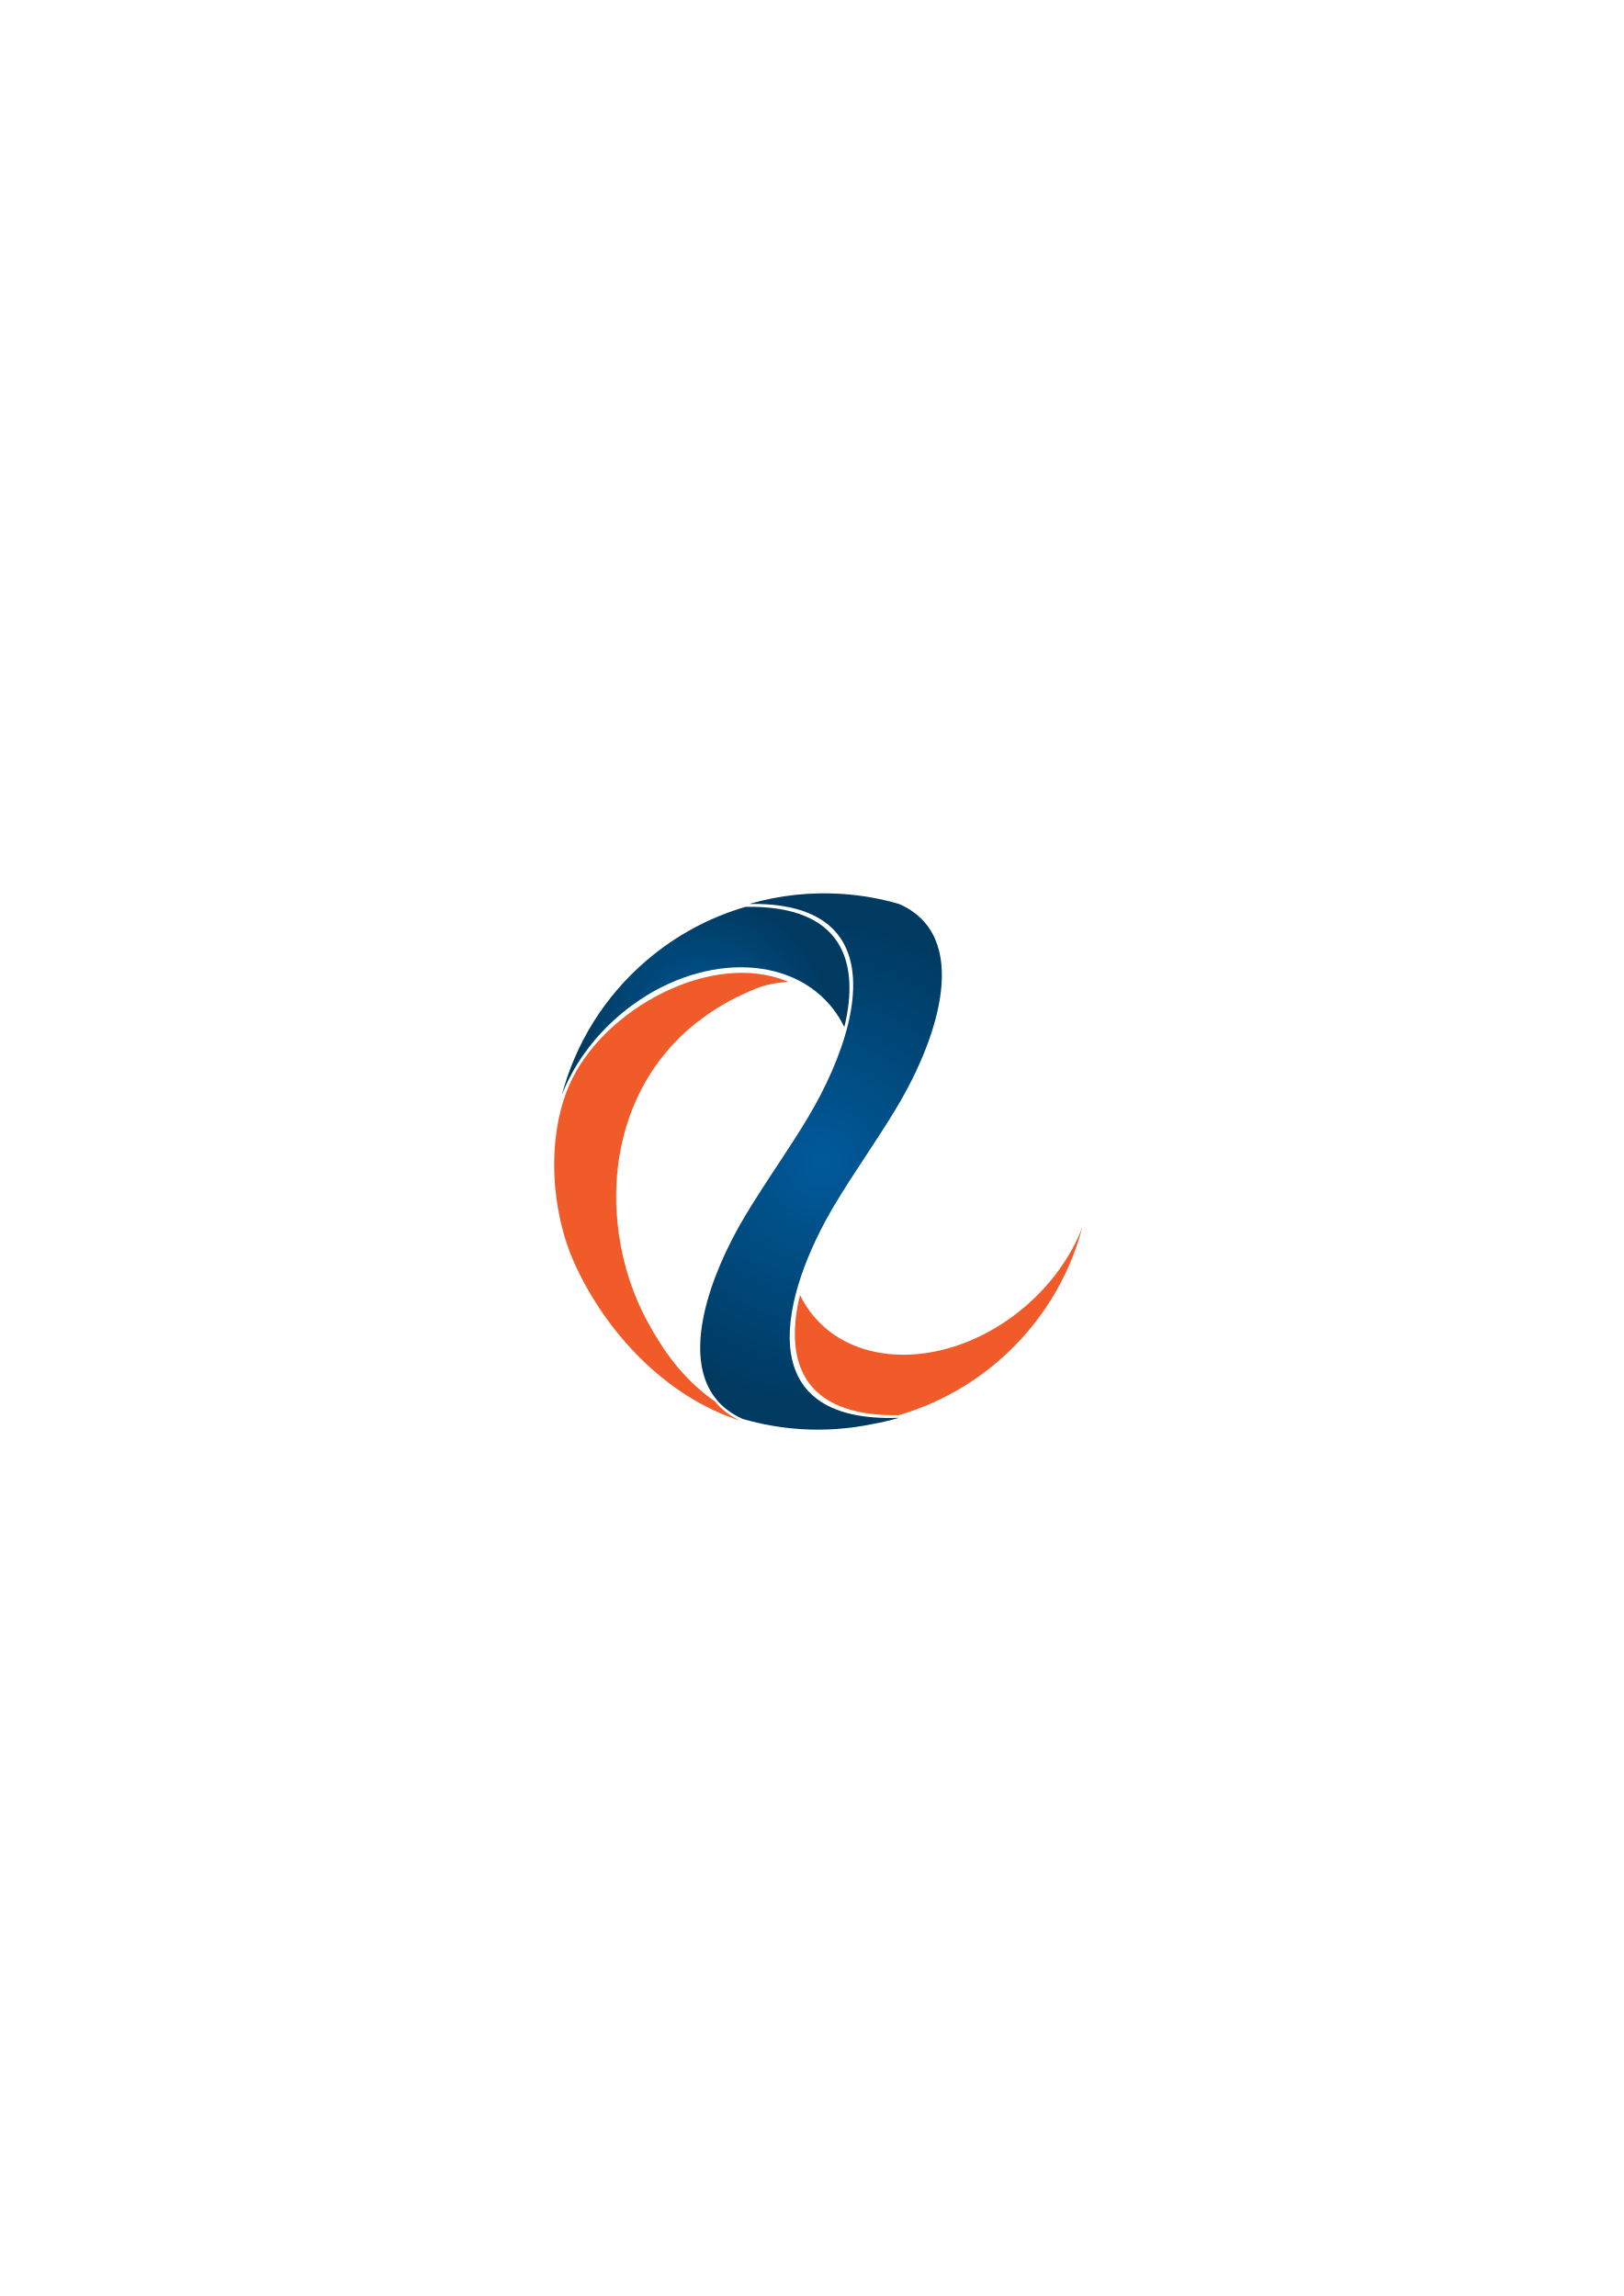
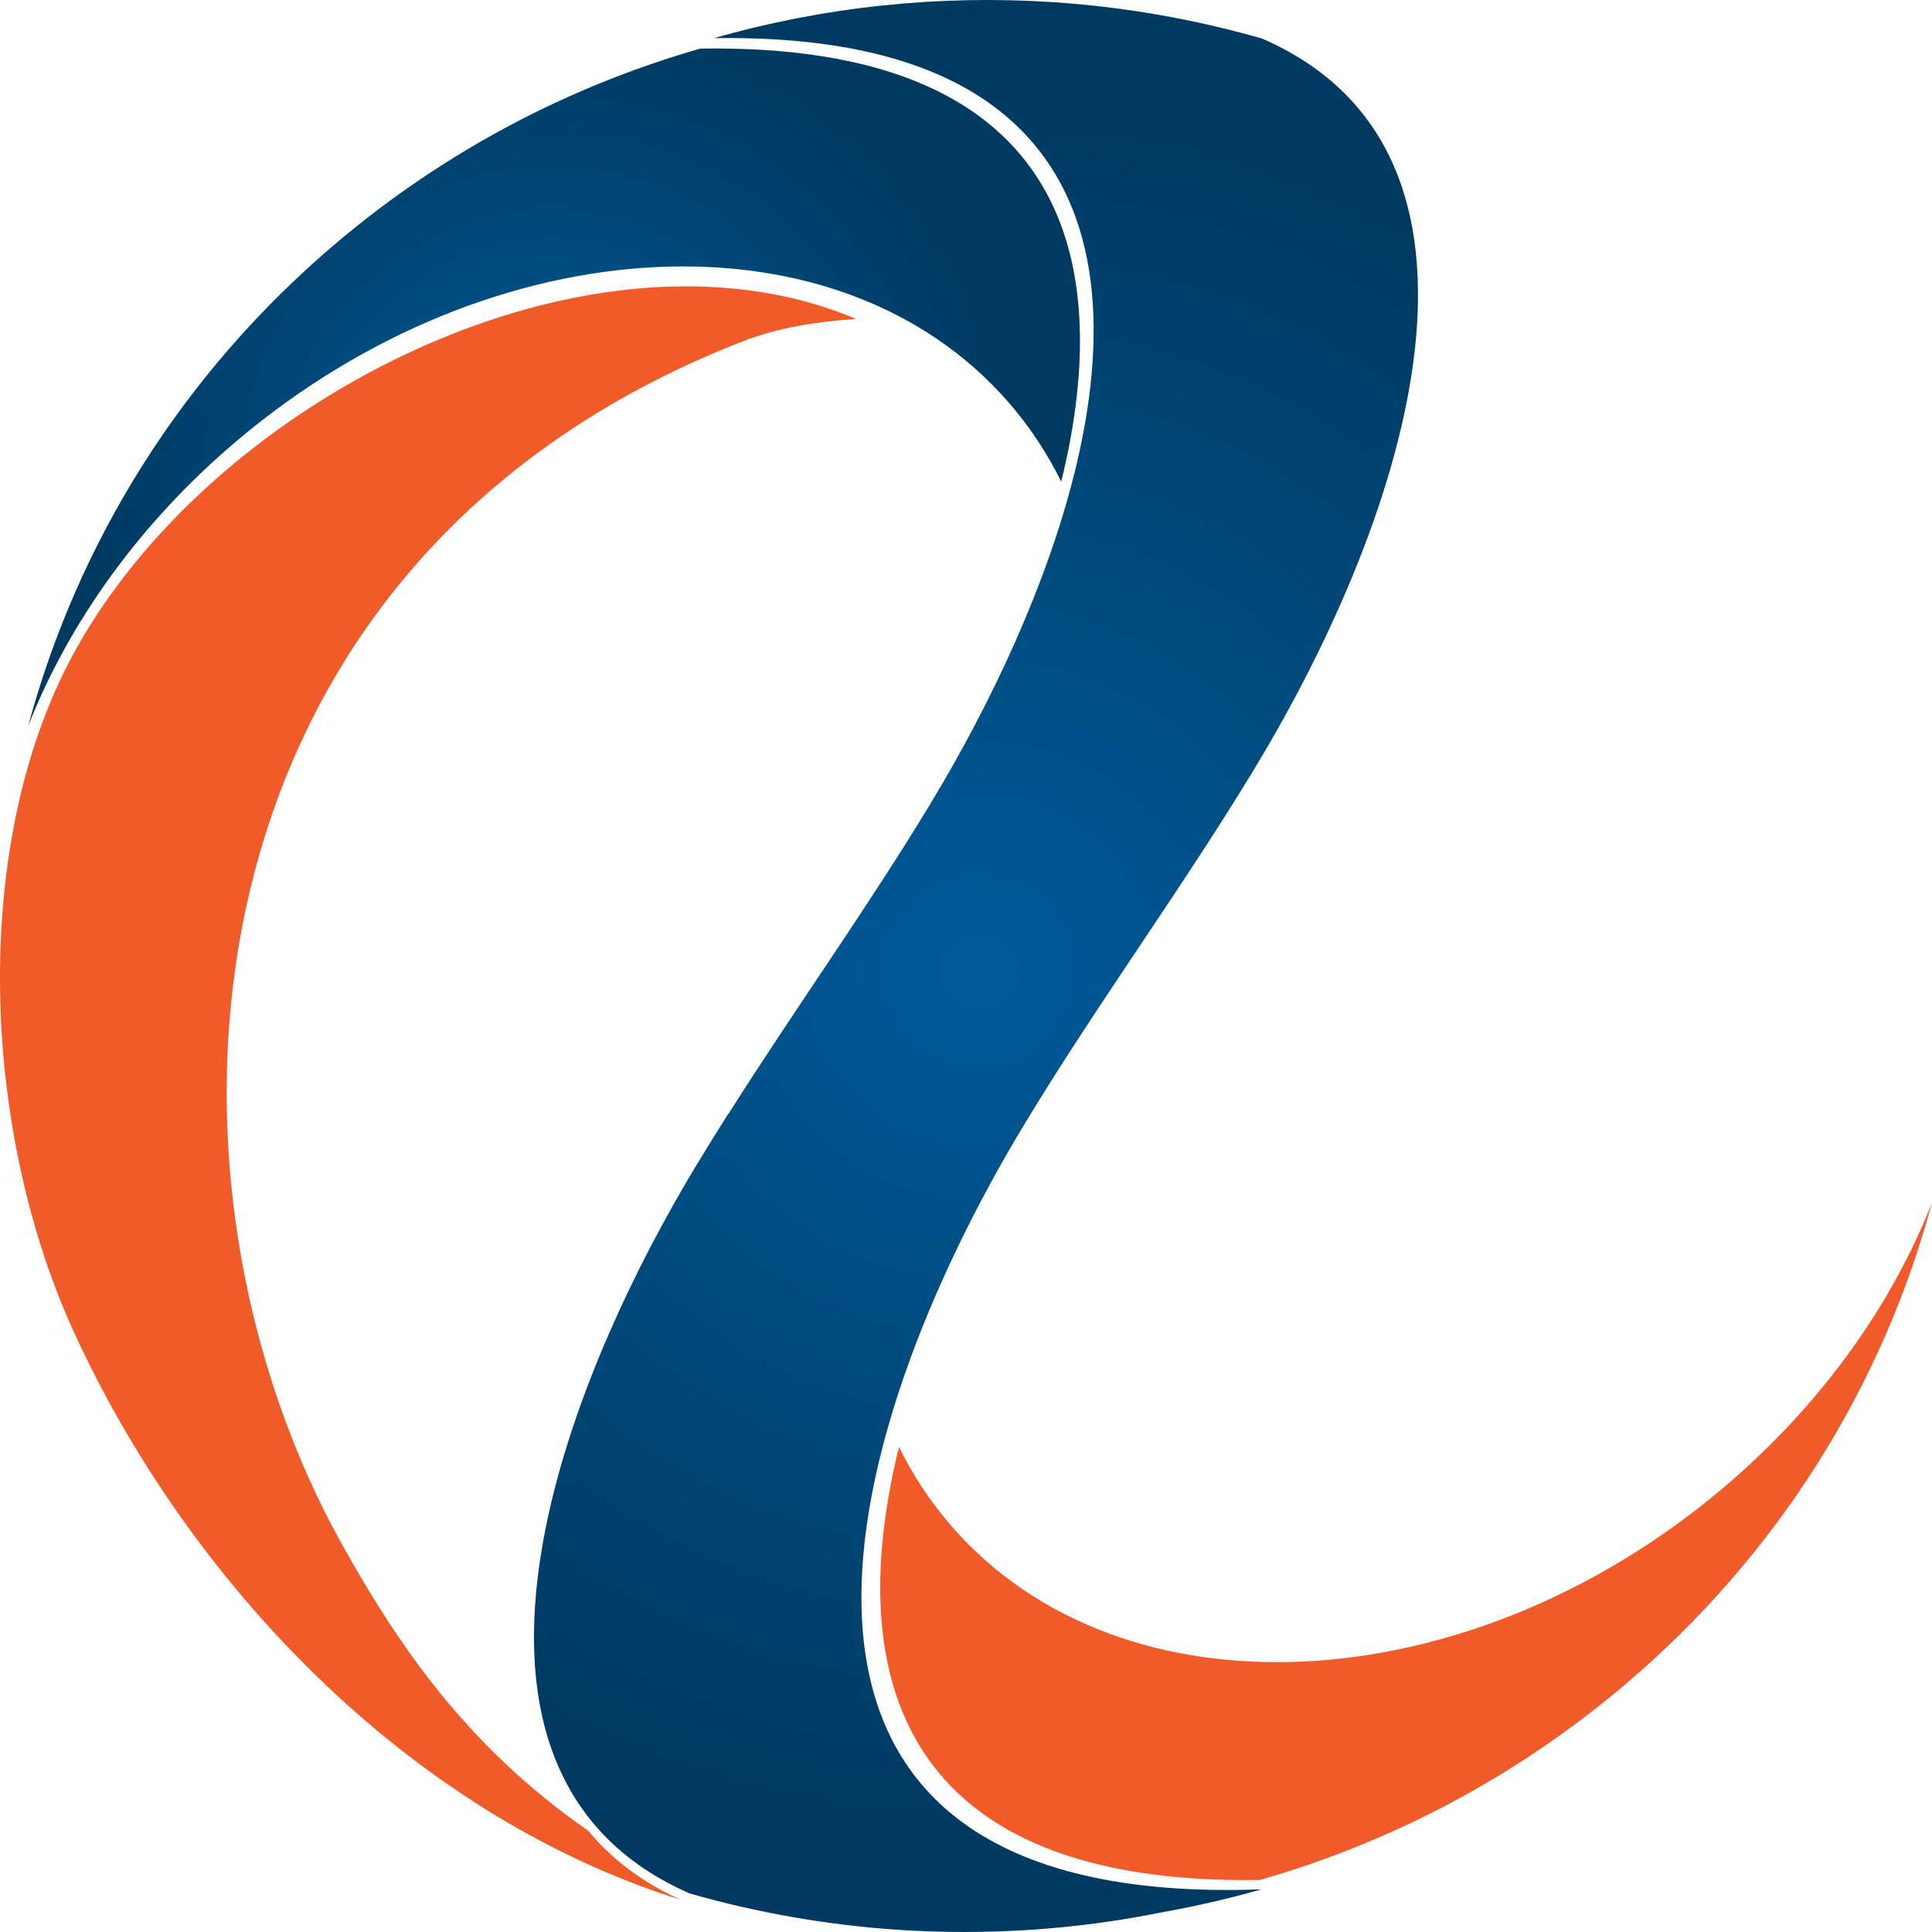
- <svg xmlns="http://www.w3.org/2000/svg" width="744.094" height="1052.362" id="svg3086" version="1.1">
-   <defs id="defs3088">
+ <svg xmlns="http://www.w3.org/2000/svg" width="64" height="64" id="svg3035" version="1.1">
+   <defs id="defs3037">
    <radialGradient id="SVGID_1_" cx="375.371" cy="298.81" r="57.832" gradientTransform="matrix(0.7915,-0.6112,0.6112,0.7915,-237.9798,304.8101)" gradientUnits="userSpaceOnUse">
      <stop offset="0" style="stop-color:#005A9A" id="stop8" />
      <stop offset="1" style="stop-color:#003A61" id="stop10" />
    </radialGradient>
    <radialGradient id="SVGID_2_" cx="379.275" cy="381.587" r="109.502" gradientTransform="matrix(0.7915,-0.6112,0.6112,0.7915,-237.9798,304.8101)" gradientUnits="userSpaceOnUse">
      <stop offset="0" style="stop-color:#005A9A" id="stop15" />
      <stop offset="1" style="stop-color:#003A61" id="stop17" />
    </radialGradient>
  </defs>
-   <g id="layer1">
-     <g transform="translate(81.21935,157.8725)" id="g3">
+   <g id="layer1" transform="translate(4.9640155e-7,-988.3622)">
+     <g transform="matrix(0.2643965,0,0,0.2603539,-45.67458,922.8623)" id="g3">
      <path style="fill:#f15a29;fill-rule:evenodd" clip-rule="evenodd" d="m 280.002,292.159 c -4.824,0.337 -9.701,1.065 -14.302,2.895 -71.02,28.175 -76.327,105.485 -49.965,153.272 6.785,12.313 15.411,25.426 30.694,36.171 2.87,3.538 6.674,6.524 11.568,8.794 -34.529,-11.025 -61.913,-40.978 -76.009,-72.276 -10.861,-24.114 -12.822,-57.598 -2.239,-81.721 15.276,-34.82 65.693,-61.975 100.253,-47.135 z" id="path5" />
      <radialGradient id="radialGradient3071" cx="375.371" cy="298.81" r="57.832" gradientTransform="matrix(0.7915,-0.6112,0.6112,0.7915,-237.9798,304.8101)" gradientUnits="userSpaceOnUse">
        <stop offset="0" style="stop-color:#005A9A" id="stop3073" />
        <stop offset="1" style="stop-color:#003A61" id="stop3075" />
      </radialGradient>
      <path style="fill:url(#SVGID_1_);fill-rule:evenodd" clip-rule="evenodd" d="m 202.515,307.587 c 32.076,-27.479 75.336,-29.64 96.597,-4.815 2.667,3.109 4.864,6.495 6.599,10.096 7.112,-29.371 -0.269,-55.822 -45.214,-55.107 -16.266,4.73 -31.811,12.914 -45.507,24.649 -19.565,16.772 -32.551,38.374 -38.709,61.537 5.069,-13.094 13.94,-25.82 26.234,-36.36 z" id="path12" />
      <radialGradient id="radialGradient3078" cx="379.275" cy="381.587" r="109.502" gradientTransform="matrix(0.7915,-0.6112,0.6112,0.7915,-237.9798,304.8101)" gradientUnits="userSpaceOnUse">
        <stop offset="0" style="stop-color:#005A9A" id="stop3080" />
        <stop offset="1" style="stop-color:#003A61" id="stop3082" />
      </radialGradient>
      <path style="fill:url(#SVGID_2_);fill-rule:evenodd" clip-rule="evenodd" d="m 329.923,349.386 c -9.146,15.341 -19.626,29.804 -28.759,45.128 -23.78,39.909 -40.257,100.049 29.636,97.459 -4.087,1.184 -8.222,2.146 -12.381,2.902 -10.879,2.242 -21.974,2.98 -32.97,2.256 -8.884,-0.59 -17.708,-2.146 -26.288,-4.635 -0.217,-0.094 -0.431,-0.195 -0.638,-0.295 -4.893,-2.27 -8.698,-5.256 -11.567,-8.795 -15.959,-19.667 -3.105,-56.489 13.188,-83.808 1.255,-2.104 2.535,-4.195 3.83,-6.274 l 0.068,-0.055 c 8.251,-13.24 17.267,-25.976 25.261,-39.389 7.706,-12.936 14.641,-27.987 18.123,-42.334 7.105,-29.38 -0.267,-55.827 -45.216,-55.112 13.844,-4.019 28.204,-5.521 42.403,-4.585 8.883,0.592 17.713,2.148 26.295,4.649 32.873,14.583 18.362,60.432 -0.985,92.888 z" id="path19" />
      <path style="fill:#f15a29;fill-rule:evenodd" clip-rule="evenodd" d="m 388.578,440.956 c -32.078,27.479 -75.334,29.64 -96.594,4.826 -2.668,-3.123 -4.866,-6.506 -6.601,-10.108 -7.107,29.379 0.265,55.824 45.213,55.107 16.263,-4.727 31.809,-12.91 45.507,-24.647 19.565,-16.771 32.552,-38.375 38.708,-61.533 -5.067,13.089 -13.938,25.815 -26.233,36.355 z" id="path21" />
    </g>
  </g>
</svg>
